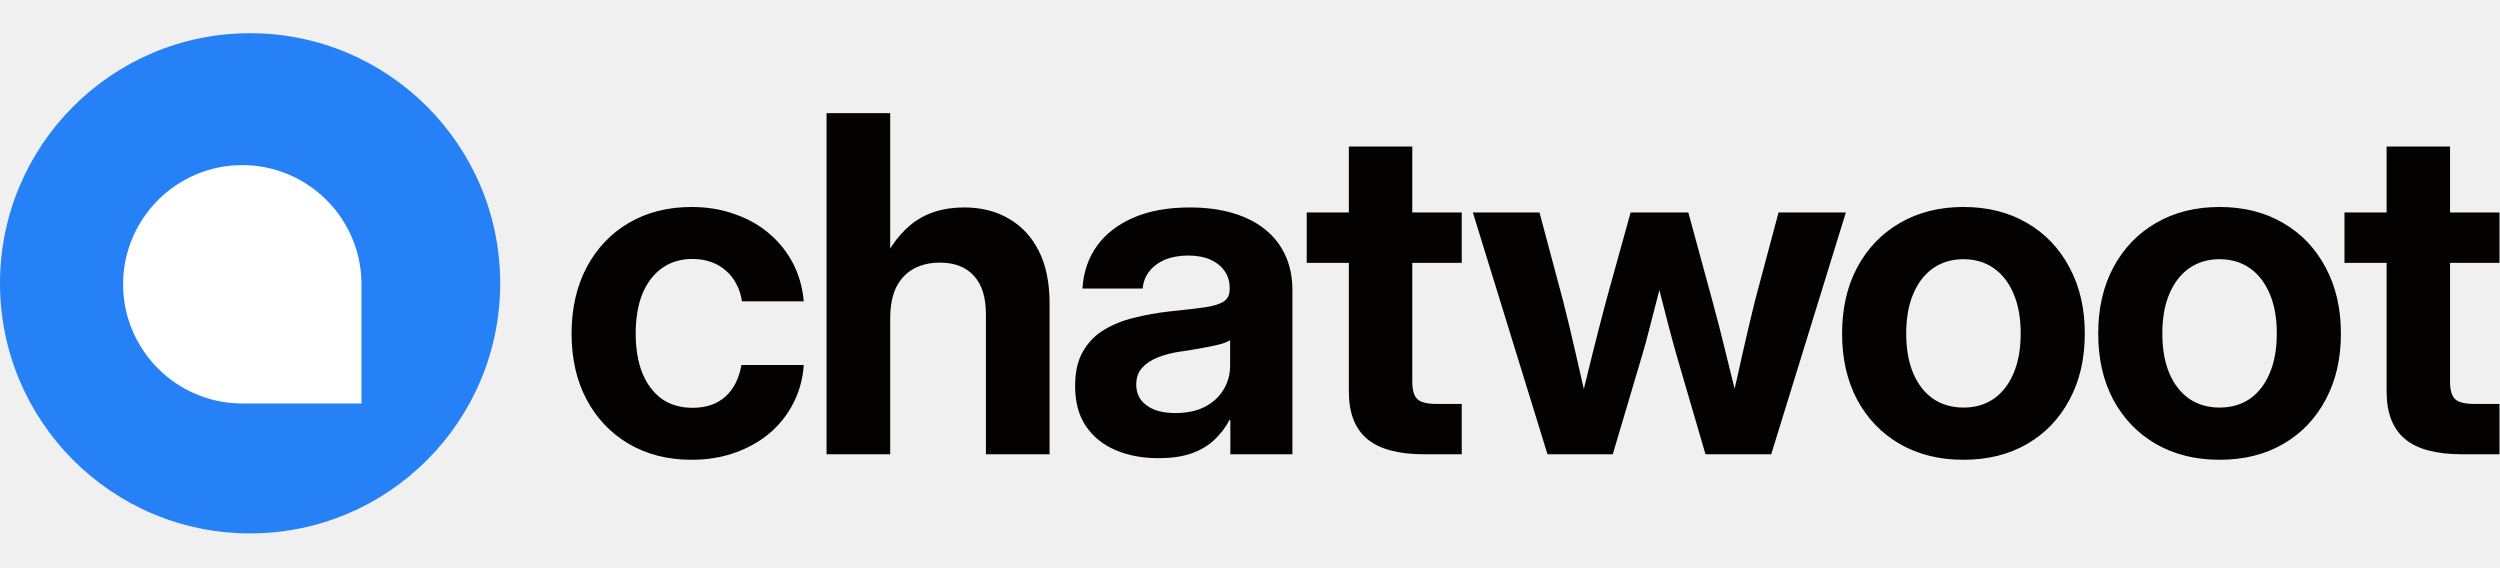
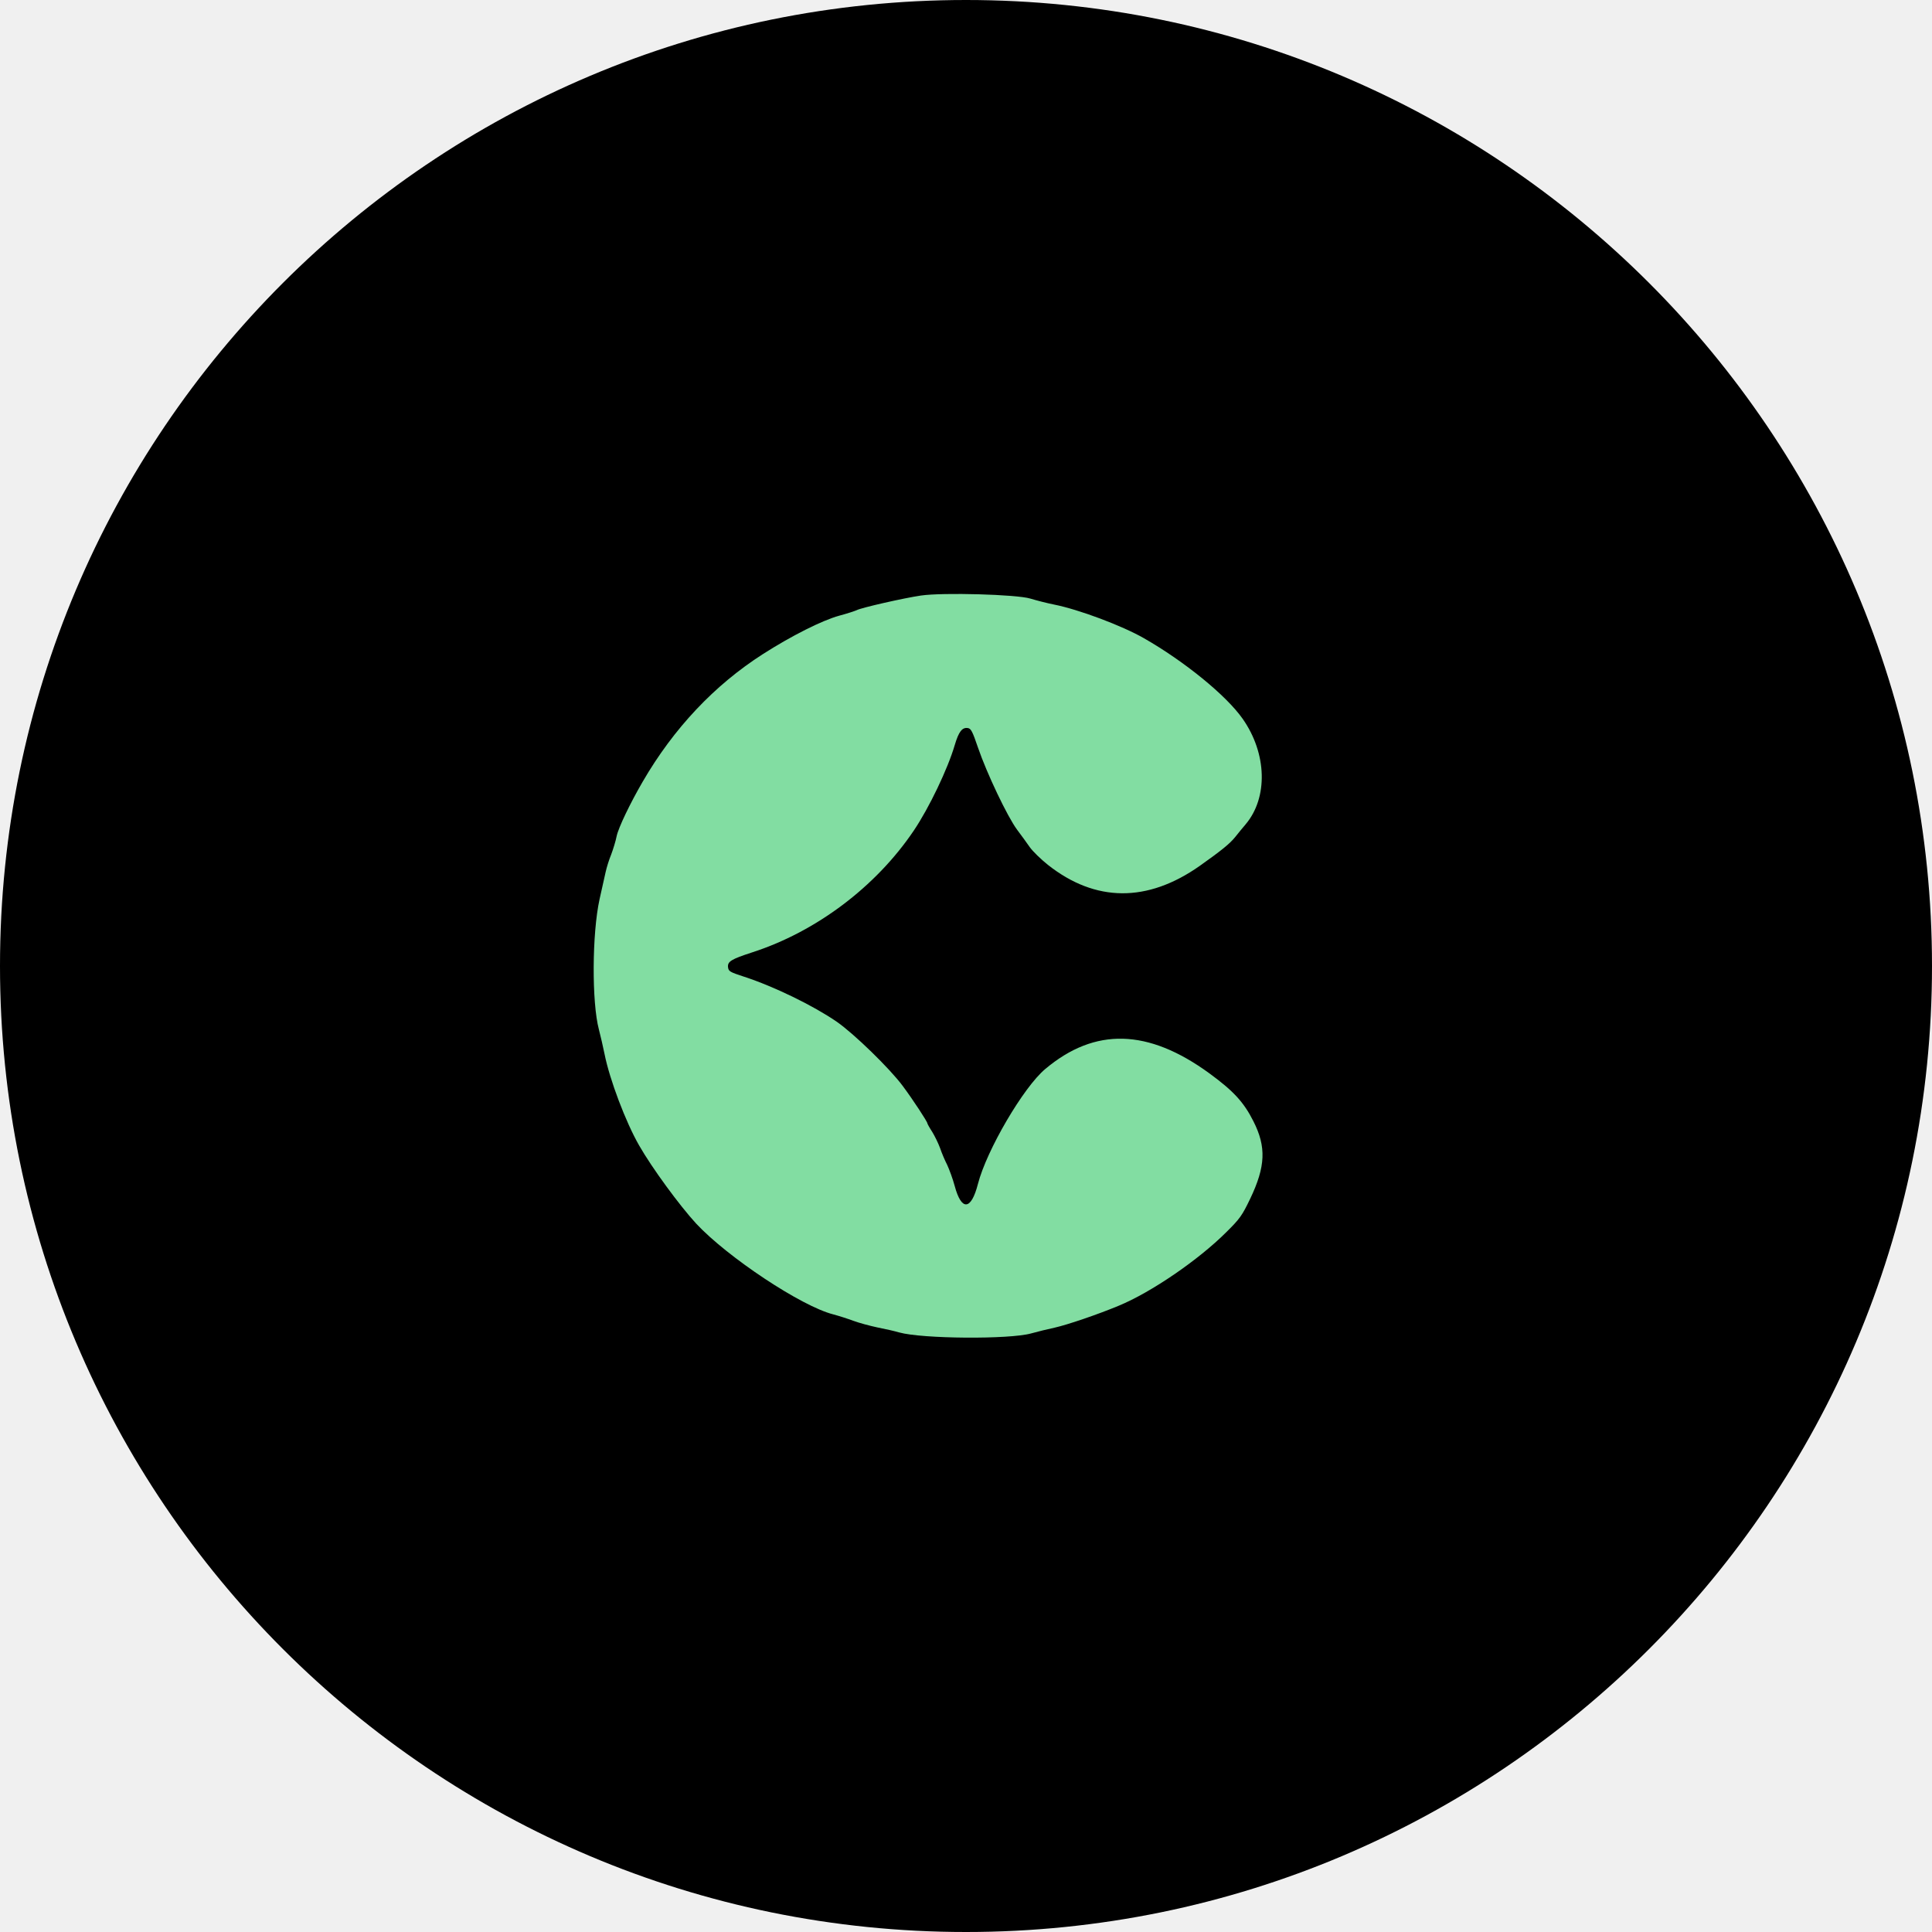
- <svg xmlns="http://www.w3.org/2000/svg" width="2559" height="581" viewBox="0 0 2559 581" fill="none">
-   <path d="M256 546C397.385 546 512 431.385 512 290C512 148.615 397.385 34 256 34C114.615 34 0 148.615 0 290C0 431.385 114.615 546 256 546Z" fill="#2781F6" />
-   <path d="M367 410H247.99C182.388 410 129 356.608 129 290.989C129 225.392 182.388 172 247.992 172C313.612 172 367 225.392 367 290.989V410Z" fill="white" stroke="white" stroke-width="6" />
-   <path d="M707.875 470.625C683.5 470.625 662.016 465.156 643.422 454.219C624.984 443.281 610.609 428.125 600.297 408.75C590.141 389.375 585.062 366.953 585.062 341.484C585.062 316.016 590.141 293.516 600.297 273.984C610.609 254.453 624.984 239.219 643.422 228.281C662.016 217.344 683.5 211.875 707.875 211.875C723.812 211.875 738.5 214.297 751.938 219.141C765.531 223.828 777.328 230.469 787.328 239.062C797.484 247.656 805.609 257.812 811.703 269.531C817.797 281.25 821.469 294.219 822.719 308.438H759.438C758.5 301.875 756.625 296.016 753.812 290.859C751.156 285.547 747.641 281.016 743.266 277.266C739.047 273.359 734.047 270.391 728.266 268.359C722.641 266.172 716.156 265.078 708.812 265.078C696.781 265.078 686.391 268.203 677.641 274.453C668.891 280.703 662.172 289.531 657.484 300.938C652.953 312.344 650.688 325.859 650.688 341.484C650.688 356.953 652.953 370.391 657.484 381.797C662.172 393.203 668.812 402.031 677.406 408.281C686.156 414.375 696.625 417.422 708.812 417.422C716.156 417.422 722.641 416.406 728.266 414.375C733.891 412.344 738.734 409.453 742.797 405.703C747.016 401.797 750.453 397.188 753.109 391.875C755.766 386.406 757.719 380.312 758.969 373.594H822.719C821.781 387.656 818.266 400.625 812.172 412.5C806.234 424.219 798.188 434.453 788.031 443.203C777.875 451.797 766 458.516 752.406 463.359C738.812 468.203 723.969 470.625 707.875 470.625ZM911.209 326.484V465H846.053V115.781H911.209V281.25H898.319C906.288 259.375 917.459 242.422 931.834 230.391C946.366 218.359 964.725 212.344 986.913 212.344C1004.41 212.344 1019.65 216.172 1032.62 223.828C1045.74 231.328 1055.98 242.344 1063.32 256.875C1070.66 271.406 1074.33 289.141 1074.33 310.078V465H1009.18V321.562C1009.18 304.219 1005.04 291.094 996.756 282.188C988.631 273.281 977.069 268.828 962.069 268.828C952.069 268.828 943.241 270.859 935.584 274.922C927.928 278.984 921.913 285.234 917.538 293.672C913.319 302.109 911.209 313.047 911.209 326.484ZM1185.79 468.984C1169.39 468.984 1154.78 466.25 1141.97 460.781C1129.15 455.312 1119 447.109 1111.5 436.172C1104.15 425.234 1100.48 411.562 1100.48 395.156C1100.48 381.094 1103.06 369.453 1108.22 360.234C1113.53 350.859 1120.64 343.438 1129.54 337.969C1138.61 332.344 1149 328.125 1160.72 325.312C1172.43 322.344 1184.62 320.156 1197.28 318.75C1212.59 317.188 1224.7 315.781 1233.61 314.531C1242.51 313.125 1248.92 311.094 1252.83 308.438C1256.73 305.781 1258.68 301.719 1258.68 296.25V294.609C1258.68 288.047 1256.97 282.344 1253.53 277.5C1250.09 272.5 1245.25 268.594 1239 265.781C1232.75 262.969 1225.17 261.562 1216.26 261.562C1207.36 261.562 1199.47 262.969 1192.59 265.781C1185.87 268.594 1180.48 272.578 1176.42 277.734C1172.51 282.734 1170.25 288.594 1169.62 295.312H1107.98C1109.08 278.438 1114.08 263.828 1122.98 251.484C1132.04 239.141 1144.54 229.531 1160.48 222.656C1176.58 215.781 1195.72 212.344 1217.9 212.344C1234.47 212.344 1249.23 214.297 1262.2 218.203C1275.33 222.109 1286.34 227.734 1295.25 235.078C1304.31 242.422 1311.18 251.328 1315.87 261.797C1320.56 272.109 1322.9 283.75 1322.9 296.719V465H1259.39V430.078H1258.45C1254.23 437.891 1248.92 444.766 1242.51 450.703C1236.26 456.484 1228.45 461.016 1219.08 464.297C1209.86 467.422 1198.76 468.984 1185.79 468.984ZM1203.14 422.812C1214.86 422.812 1224.86 420.703 1233.14 416.484C1241.58 412.109 1247.98 406.25 1252.36 398.906C1256.89 391.562 1259.15 383.281 1259.15 374.062V348.281C1257.12 349.531 1254.39 350.703 1250.95 351.797C1247.67 352.734 1243.68 353.672 1239 354.609C1234.47 355.547 1229.47 356.484 1224 357.422C1218.68 358.359 1213.14 359.219 1207.36 360C1199.23 361.25 1191.81 363.203 1185.09 365.859C1178.37 368.516 1172.98 372.109 1168.92 376.641C1165.01 381.016 1163.06 386.719 1163.06 393.75C1163.06 399.688 1164.7 404.922 1167.98 409.453C1171.42 413.828 1176.11 417.188 1182.04 419.531C1187.98 421.719 1195.01 422.812 1203.14 422.812ZM1496.24 217.5V269.062H1337.57V217.5H1496.24ZM1380.69 150H1445.61V390.703C1445.61 399.297 1447.33 405.234 1450.77 408.516C1454.21 411.797 1460.69 413.438 1470.22 413.438C1474.13 413.438 1478.66 413.438 1483.82 413.438C1489.13 413.438 1493.27 413.438 1496.24 413.438V465C1492.02 465 1486.32 465 1479.13 465C1472.1 465 1464.99 465 1457.8 465C1431.39 465 1411.94 459.766 1399.44 449.297C1386.94 438.828 1380.69 422.656 1380.69 400.781V150ZM1584.03 465L1507.62 217.5H1575.82L1599.73 307.031C1604.26 324.688 1608.63 342.891 1612.85 361.641C1617.07 380.391 1621.29 398.828 1625.51 416.953H1616.6C1621.13 398.828 1625.67 380.391 1630.2 361.641C1634.88 342.891 1639.57 324.688 1644.26 307.031L1669.1 217.5H1728.17L1752.54 307.031C1757.38 324.688 1762.07 342.891 1766.6 361.641C1771.13 380.391 1775.67 398.828 1780.2 416.953H1771.06C1775.43 398.828 1779.65 380.391 1783.71 361.641C1787.93 342.891 1792.23 324.688 1796.6 307.031L1820.51 217.5H1889.42L1813.01 465H1745.74L1716.45 364.688C1713.63 354.844 1710.9 344.844 1708.24 334.688C1705.59 324.375 1702.93 314.062 1700.28 303.75C1697.78 293.281 1695.12 282.969 1692.31 272.812H1704.96C1702.31 282.969 1699.57 293.281 1696.76 303.75C1694.1 314.062 1691.45 324.375 1688.79 334.688C1686.29 344.844 1683.56 354.844 1680.59 364.688L1650.82 465H1584.03ZM2009.78 470.625C1985.09 470.625 1963.38 465.234 1944.62 454.453C1926.03 443.672 1911.5 428.594 1901.03 409.219C1890.72 389.844 1885.56 367.266 1885.56 341.484C1885.56 315.703 1890.72 293.125 1901.03 273.75C1911.5 254.219 1926.03 239.062 1944.62 228.281C1963.38 217.344 1985.09 211.875 2009.78 211.875C2034.62 211.875 2056.34 217.344 2074.94 228.281C2093.53 239.062 2107.98 254.219 2118.3 273.75C2128.77 293.125 2134 315.703 2134 341.484C2134 367.266 2128.77 389.844 2118.3 409.219C2107.98 428.594 2093.53 443.672 2074.94 454.453C2056.34 465.234 2034.62 470.625 2009.78 470.625ZM2009.78 417.188C2021.66 417.188 2031.97 414.219 2040.72 408.281C2049.47 402.188 2056.27 393.438 2061.11 382.031C2065.95 370.625 2068.38 357.109 2068.38 341.484C2068.38 325.547 2065.95 311.953 2061.11 300.703C2056.27 289.297 2049.47 280.547 2040.72 274.453C2031.97 268.359 2021.66 265.312 2009.78 265.312C1998.06 265.312 1987.75 268.359 1978.84 274.453C1970.09 280.547 1963.3 289.297 1958.45 300.703C1953.61 311.953 1951.19 325.547 1951.19 341.484C1951.19 357.266 1953.61 370.859 1958.45 382.266C1963.3 393.516 1970.09 402.188 1978.84 408.281C1987.75 414.219 1998.06 417.188 2009.78 417.188ZM2271.94 470.625C2247.26 470.625 2225.54 465.234 2206.79 454.453C2188.19 443.672 2173.66 428.594 2163.19 409.219C2152.88 389.844 2147.72 367.266 2147.72 341.484C2147.72 315.703 2152.88 293.125 2163.19 273.75C2173.66 254.219 2188.19 239.062 2206.79 228.281C2225.54 217.344 2247.26 211.875 2271.94 211.875C2296.79 211.875 2318.51 217.344 2337.1 228.281C2355.69 239.062 2370.15 254.219 2380.46 273.75C2390.93 293.125 2396.16 315.703 2396.16 341.484C2396.16 367.266 2390.93 389.844 2380.46 409.219C2370.15 428.594 2355.69 443.672 2337.1 454.453C2318.51 465.234 2296.79 470.625 2271.94 470.625ZM2271.94 417.188C2283.82 417.188 2294.13 414.219 2302.88 408.281C2311.63 402.188 2318.43 393.438 2323.27 382.031C2328.12 370.625 2330.54 357.109 2330.54 341.484C2330.54 325.547 2328.12 311.953 2323.27 300.703C2318.43 289.297 2311.63 280.547 2302.88 274.453C2294.13 268.359 2283.82 265.312 2271.94 265.312C2260.22 265.312 2249.91 268.359 2241.01 274.453C2232.26 280.547 2225.46 289.297 2220.62 300.703C2215.77 311.953 2213.35 325.547 2213.35 341.484C2213.35 357.266 2215.77 370.859 2220.62 382.266C2225.46 393.516 2232.26 402.188 2241.01 408.281C2249.91 414.219 2260.22 417.188 2271.94 417.188ZM2558.48 217.5V269.062H2399.81V217.5H2558.48ZM2442.93 150H2507.86V390.703C2507.86 399.297 2509.57 405.234 2513.01 408.516C2516.45 411.797 2522.93 413.438 2532.47 413.438C2536.37 413.438 2540.9 413.438 2546.06 413.438C2551.37 413.438 2555.51 413.438 2558.48 413.438V465C2554.26 465 2548.56 465 2541.37 465C2534.34 465 2527.23 465 2520.04 465C2493.64 465 2474.18 459.766 2461.68 449.297C2449.18 438.828 2442.93 422.656 2442.93 400.781V150Z" fill="#040101" />
+ <svg xmlns="http://www.w3.org/2000/svg" viewBox="0 0 1200 1200">
+   <circle cx="600" cy="600" r="600" fill="#000000" />
+   <path fill="#82DDA2" d="M640.5,828.2 C644.4,827.1 651.0,825.5 655.2,824.6 C663.1,822.8 681.7,816.5 694.9,811.0 C715.0,802.7 744.4,782.6 761.7,765.3 C770.1,757.0 771.5,755.0 776.5,744.6 C786.1,724.5 786.6,712.4 778.5,696.4 C772.5,684.5 766.1,677.6 751.2,666.7 C713.1,638.9 680.1,638.0 649.2,664.0 C635.7,675.3 612.8,714.4 607.4,735.4 C603.2,751.8 597.2,752.3 593.0,736.7 C591.8,732.2 589.6,726.3 588.3,723.5 C586.9,720.8 584.9,716.1 583.9,713.1 C582.8,710.1 580.6,705.6 579.0,703.0 C577.3,700.4 576.0,698.0 576.0,697.7 C576.0,696.7 567.1,683.1 560.7,674.5 C552.7,663.7 530.5,642.1 519.7,634.6 C505.3,624.7 480.8,612.7 462.0,606.6 C453.4,603.8 452.5,603.3 452.2,600.8 C451.8,597.2 454.1,595.8 467.3,591.5 C506.9,578.7 544.0,550.8 567.5,516.0 C577.1,501.8 588.7,477.5 593.0,462.8 C595.5,454.4 597.6,451.7 601.1,452.2 C603.1,452.5 604.0,454.2 607.5,464.5 C612.9,480.3 625.7,507.2 631.7,515.3 C634.4,518.8 637.9,523.8 639.7,526.3 C641.5,528.8 646.5,533.7 650.9,537.2 C680.4,560.5 712.7,560.7 745.2,537.8 C758.6,528.3 763.8,524.1 767.2,519.9 C769.0,517.6 771.9,514.1 773.6,512.1 C787.7,495.5 787.0,468.0 771.8,446.4 C761.6,431.9 735.7,410.8 710.5,396.4 C696.9,388.6 669.9,378.5 654.7,375.5 C650.2,374.6 643.6,372.9 640.0,371.8 C631.6,369.2 585.6,367.9 572.0,369.9 C561.7,371.4 534.7,377.5 532.1,379.0 C531.0,379.5 526.2,381.1 521.3,382.4 C510.7,385.3 491.6,394.9 473.8,406.3 C443.8,425.5 418.4,452.4 399.2,485.5 C391.4,498.9 384.1,514.1 383.0,519.4 C382.4,522.5 380.8,527.6 379.6,530.8 C378.3,533.9 376.8,538.8 376.2,541.5 C375.6,544.2 373.9,551.9 372.4,558.5 C367.7,579.9 367.5,622.6 372.0,639.5 C373.0,643.4 374.6,650.2 375.5,654.7 C378.6,670.4 388.7,697.1 397.0,711.5 C405.0,725.5 422.1,748.8 432.4,760.0 C451.9,780.9 497.8,811.4 517.6,816.4 C521.0,817.3 526.6,819.1 530.1,820.4 C533.6,821.7 540.3,823.5 545.0,824.5 C549.7,825.4 555.8,826.8 558.5,827.6 C572.8,831.6 627.0,832.0 640.5,828.2 Z" />
</svg>
